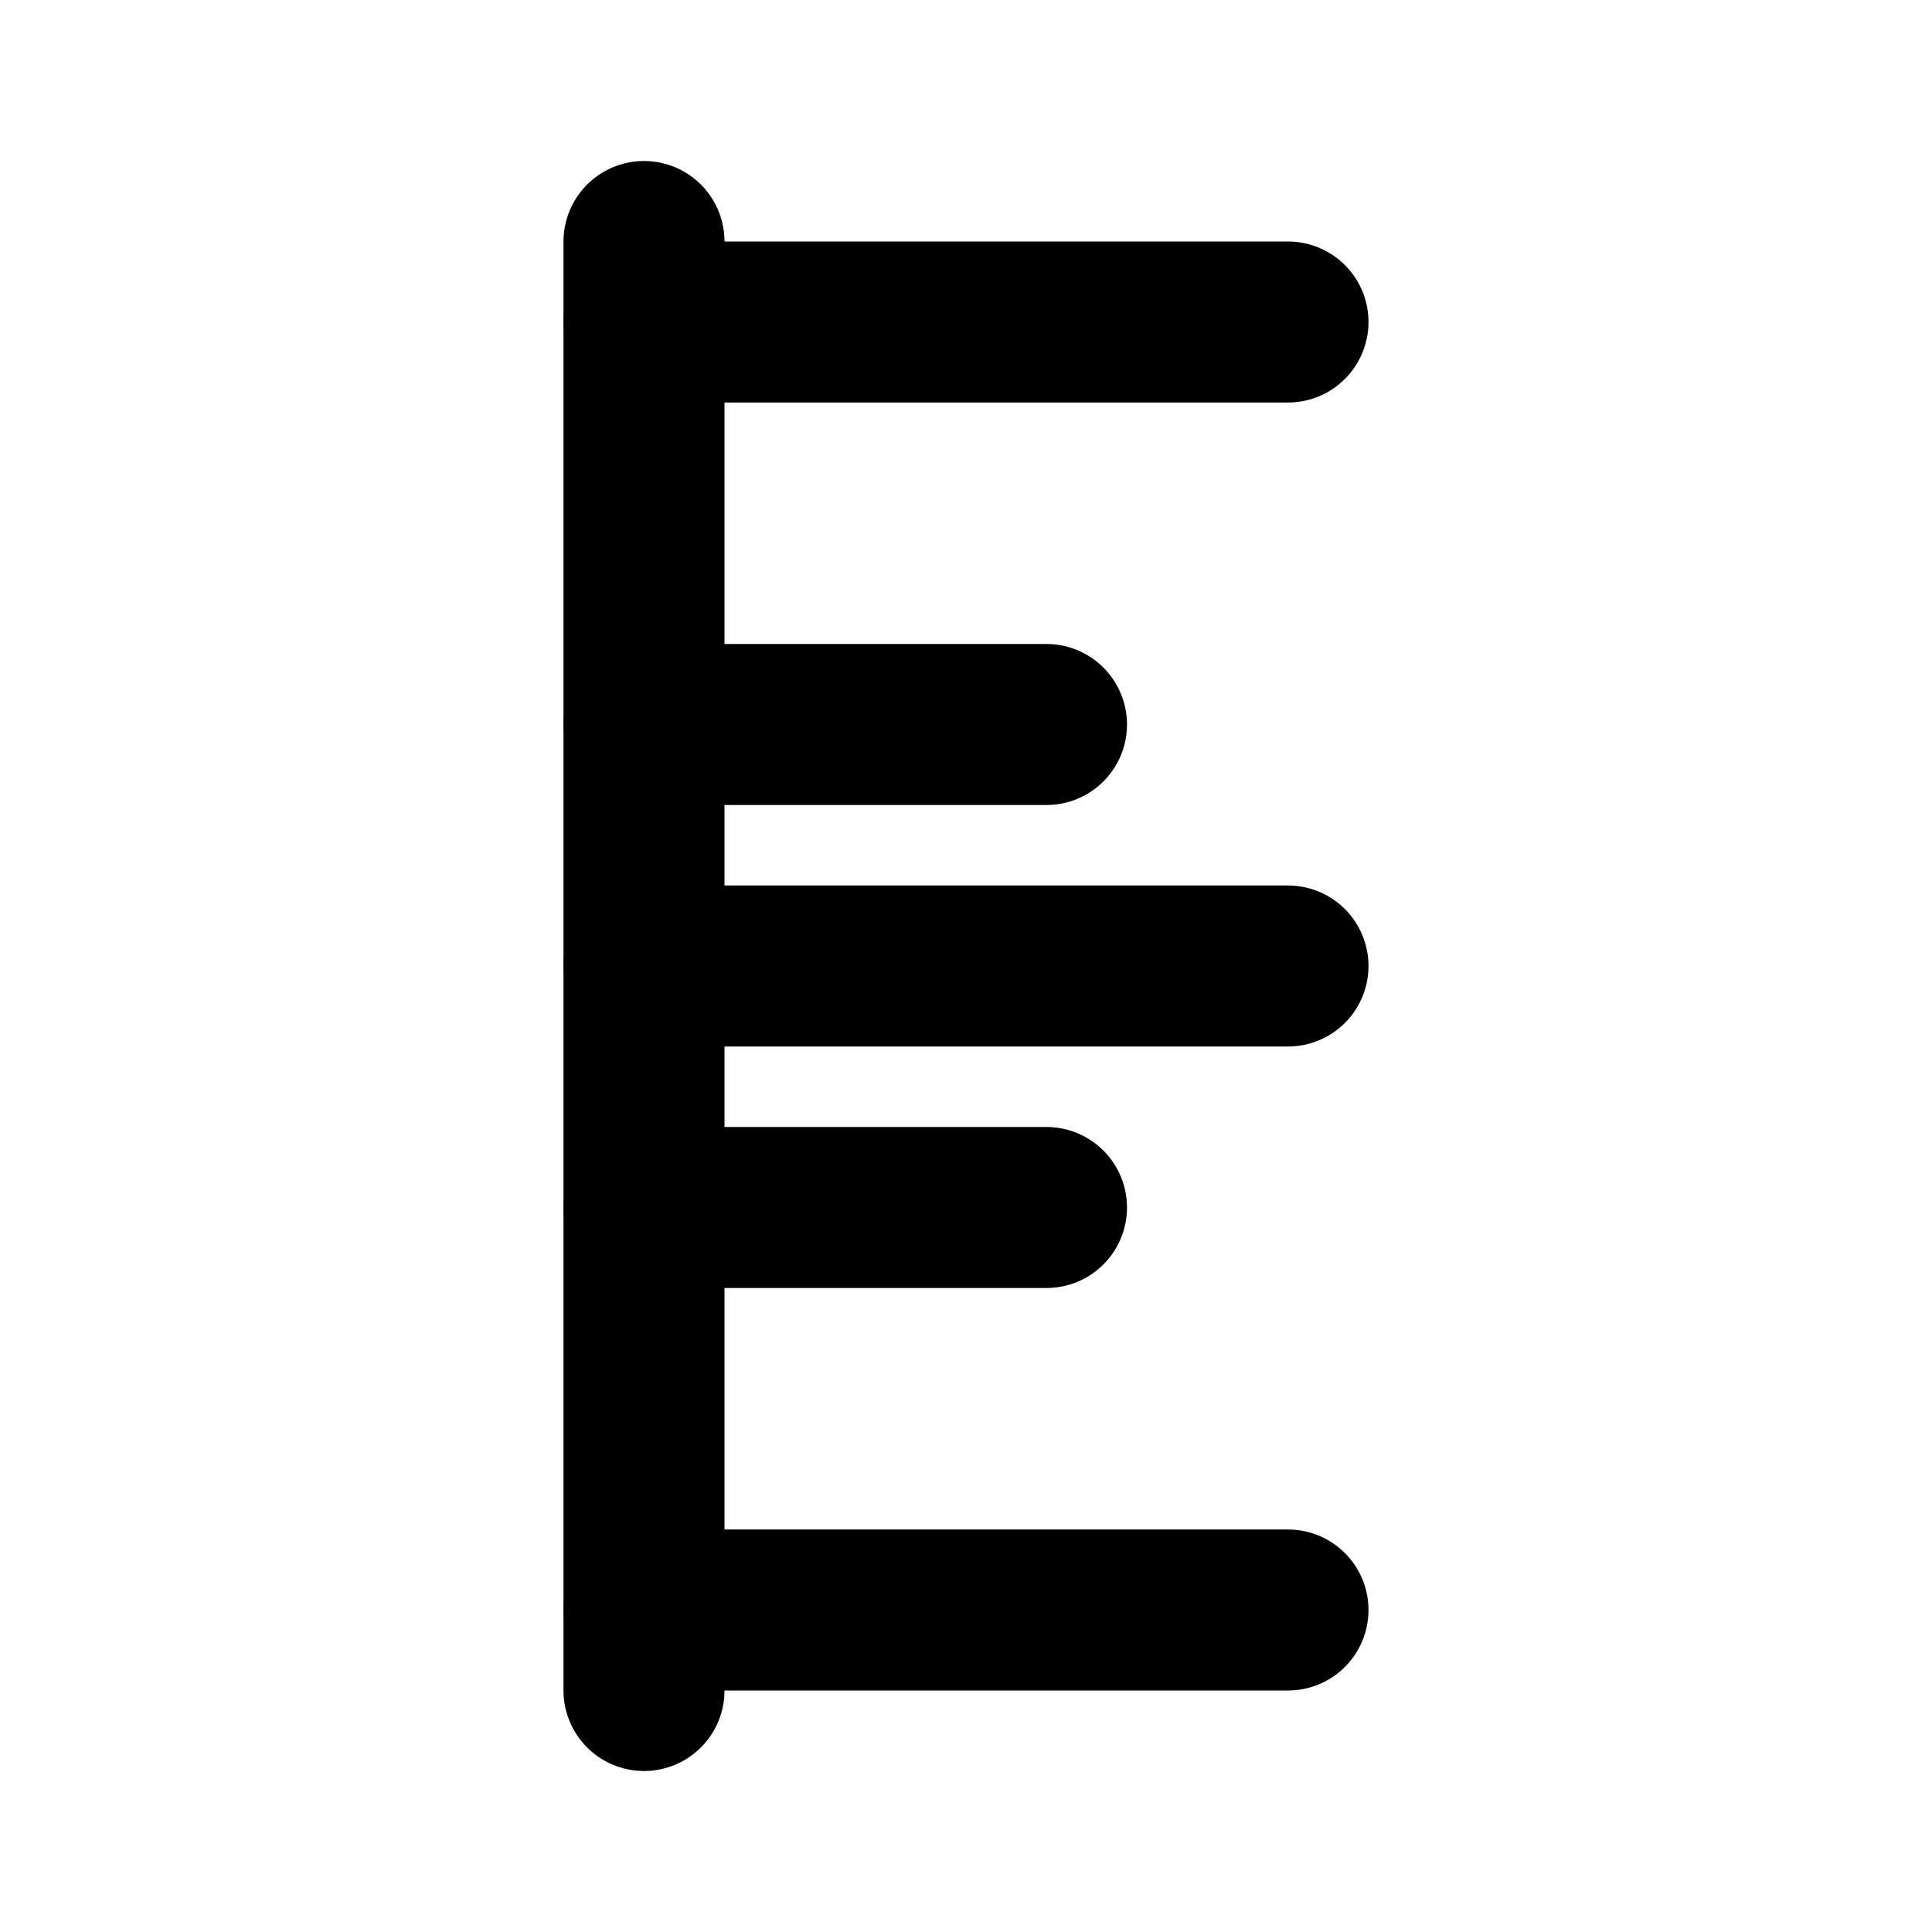
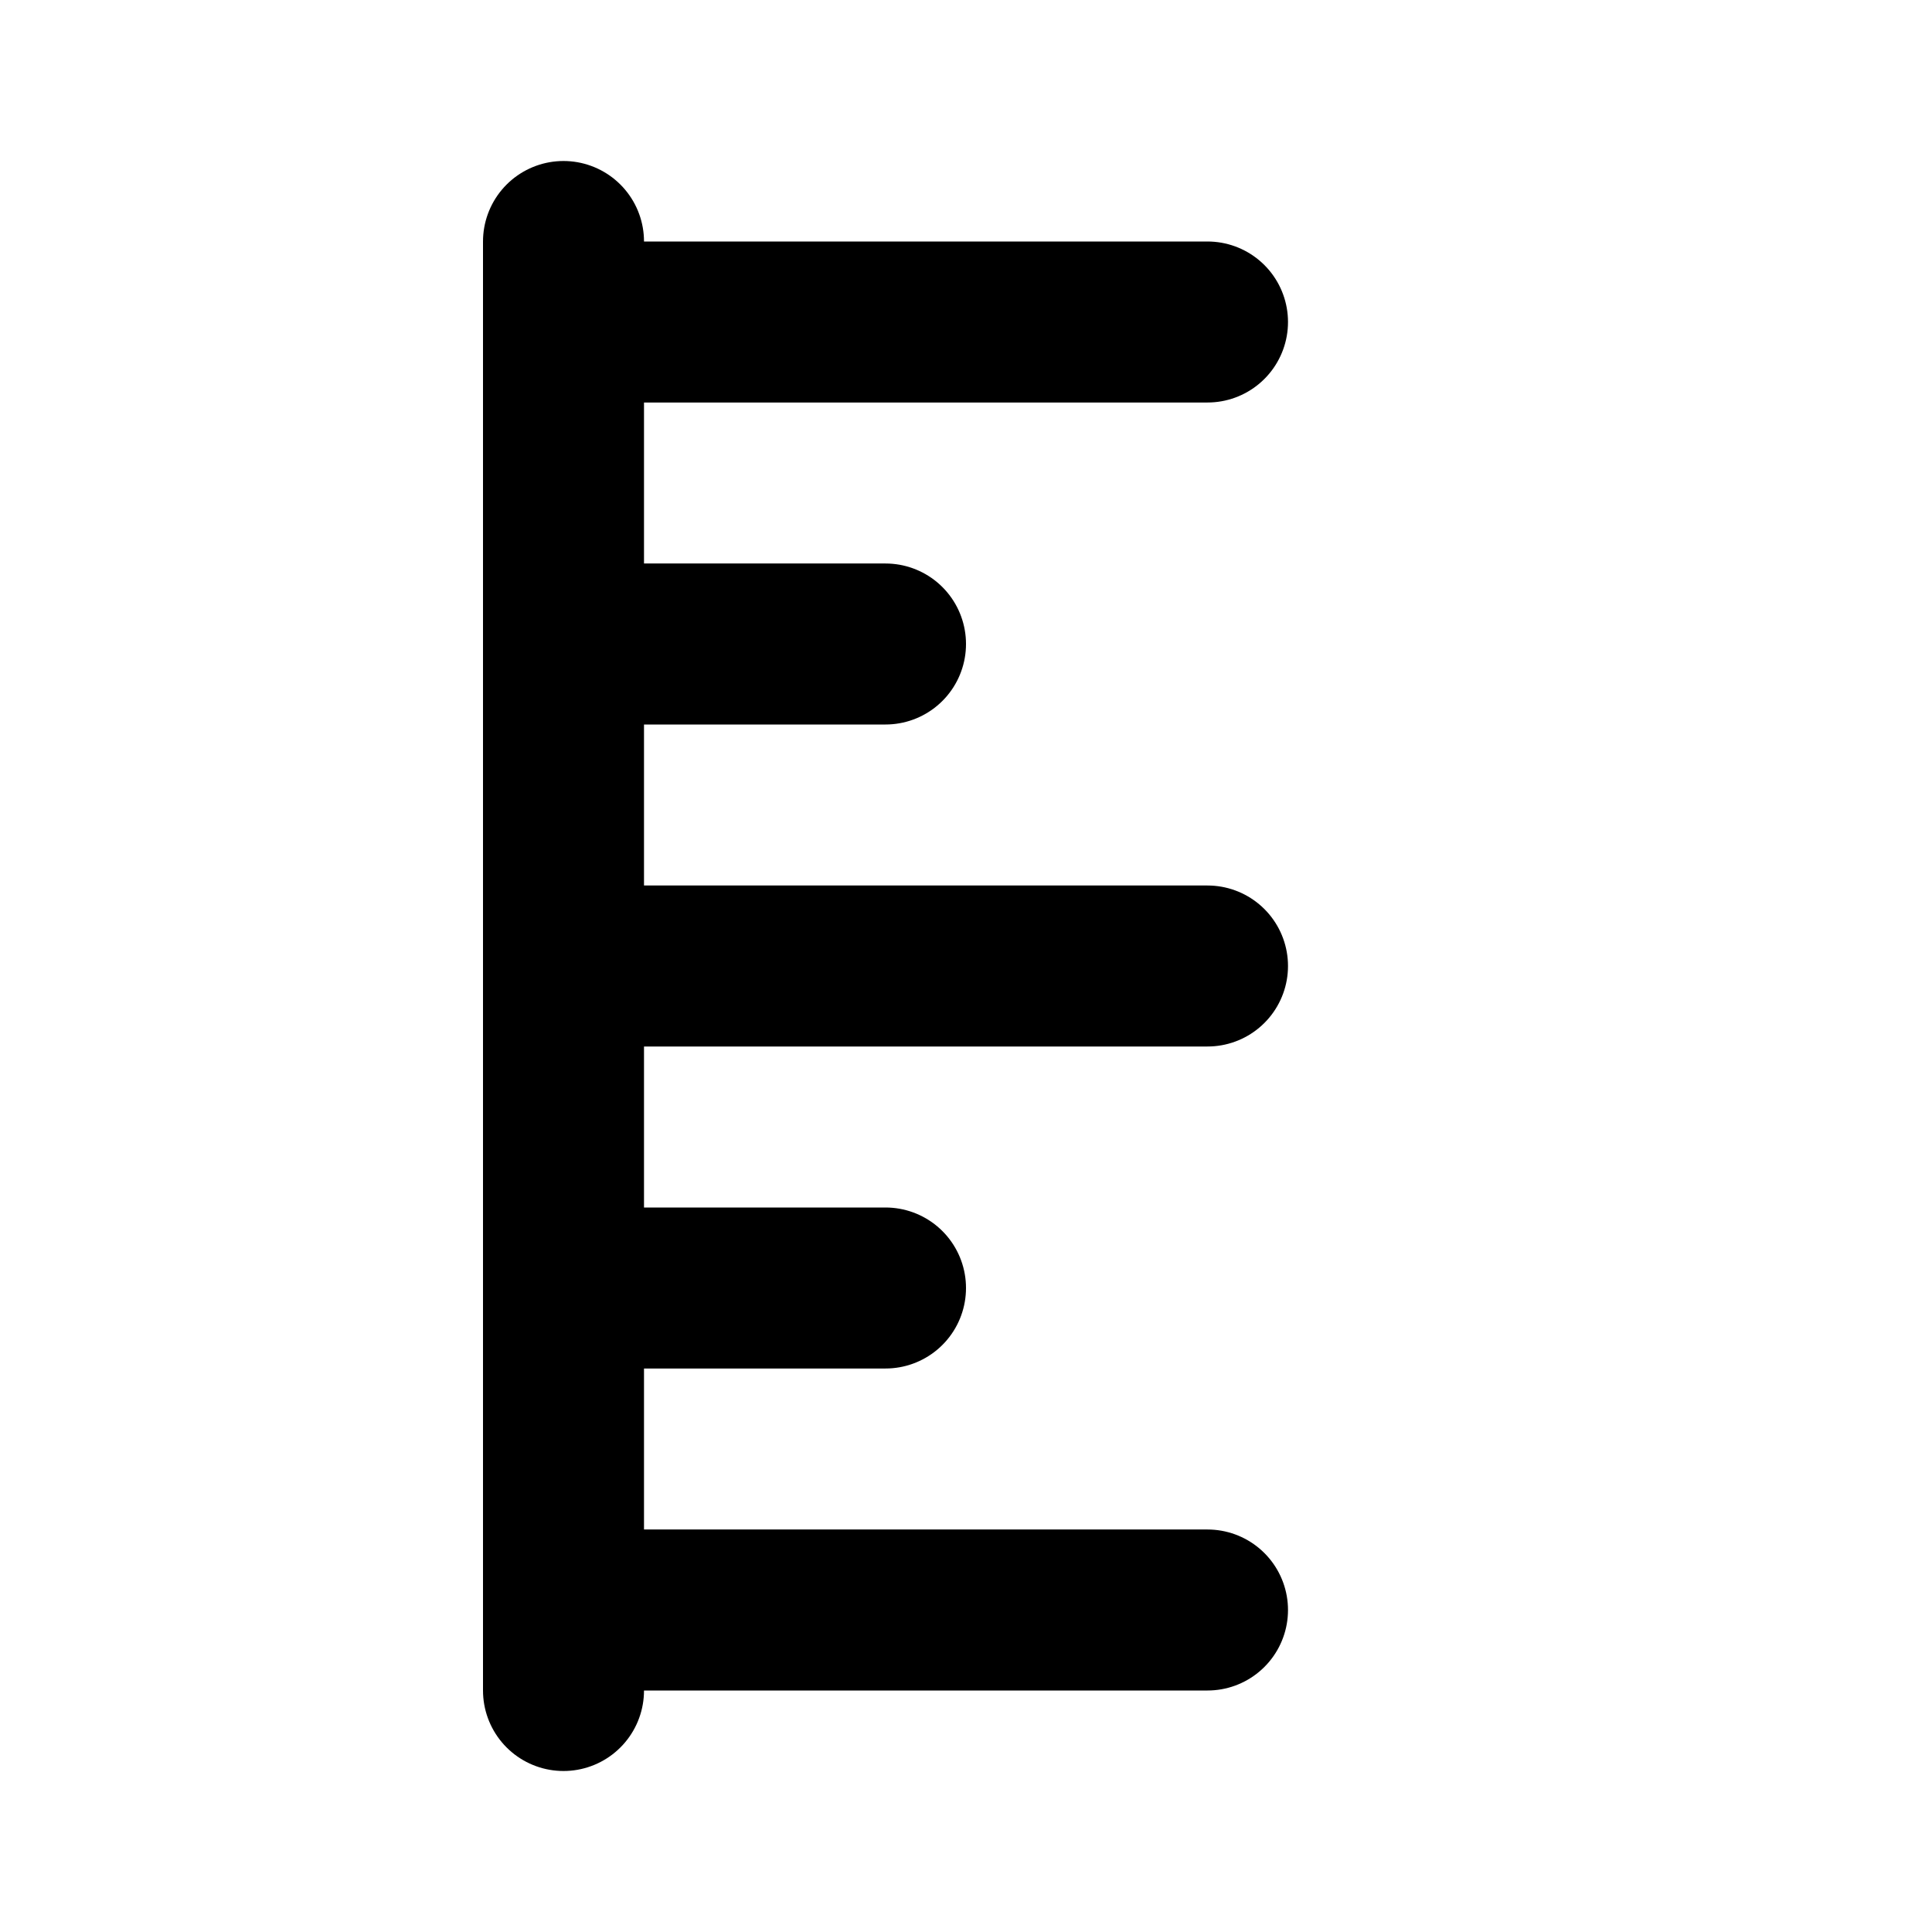
<svg xmlns="http://www.w3.org/2000/svg" viewBox="0 0 24 24" width="24" height="24">
  <g fill="none" stroke="currentColor" stroke-width="2" stroke-linecap="round" stroke-linejoin="round">
-     <line x1="8" y1="3" x2="8" y2="21" />
-     <line x1="8" y1="4" x2="16" y2="4" />
-     <line x1="8" y1="9" x2="13" y2="9" />
-     <line x1="8" y1="12" x2="16" y2="12" />
-     <line x1="8" y1="15" x2="13" y2="15" />
-     <line x1="8" y1="20" x2="16" y2="20" />
+     <line x1="7" y1="3" x2="7" y2="21" />
+     <line x1="7" y1="4" x2="15" y2="4" />
+     <line x1="7" y1="8" x2="11" y2="8" />
+     <line x1="7" y1="12" x2="15" y2="12" />
+     <line x1="7" y1="16" x2="11" y2="16" />
+     <line x1="7" y1="20" x2="15" y2="20" />
  </g>
</svg>
